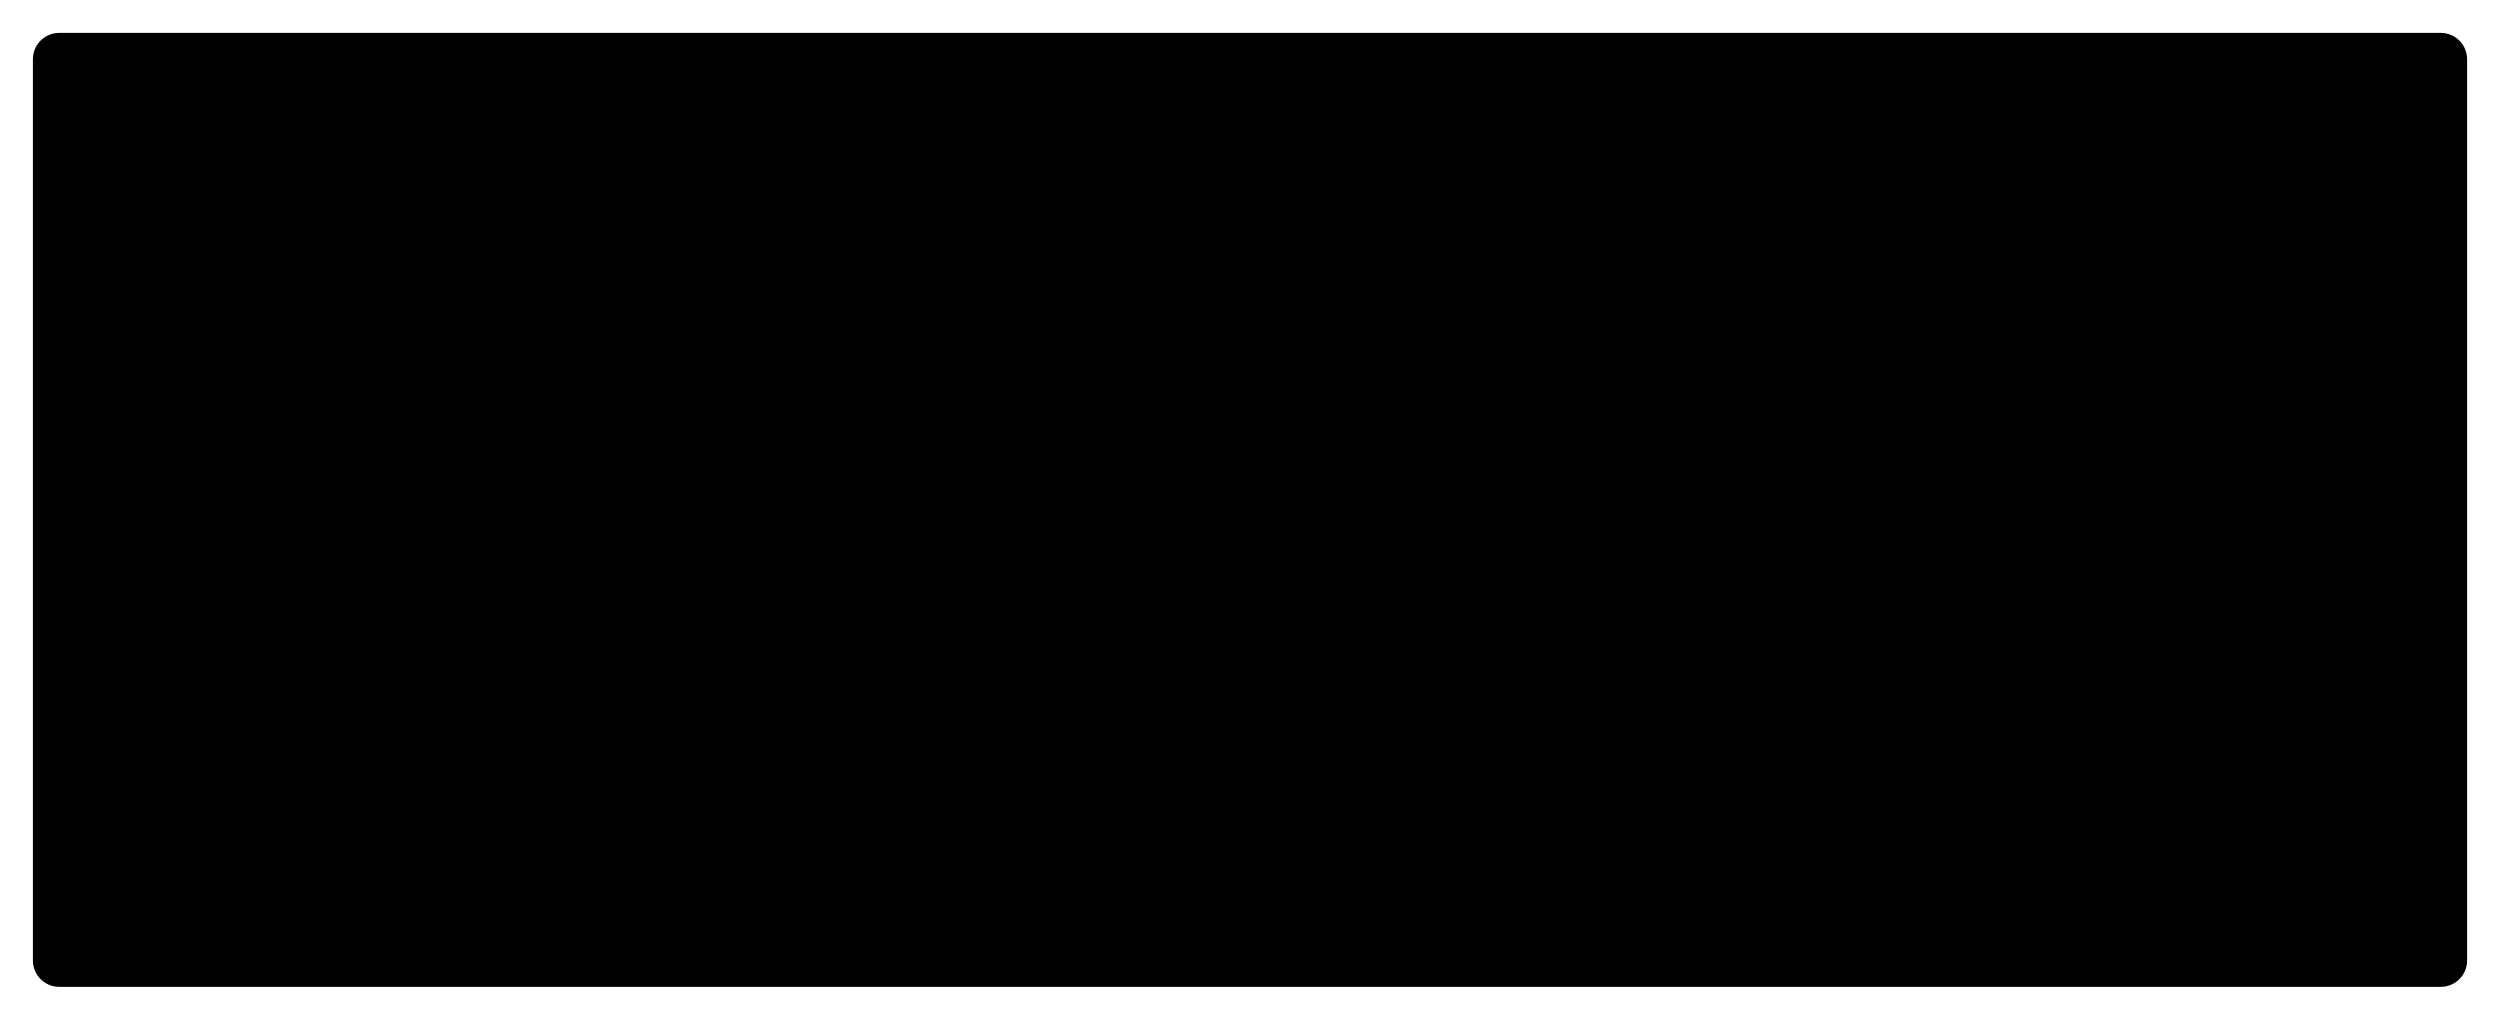
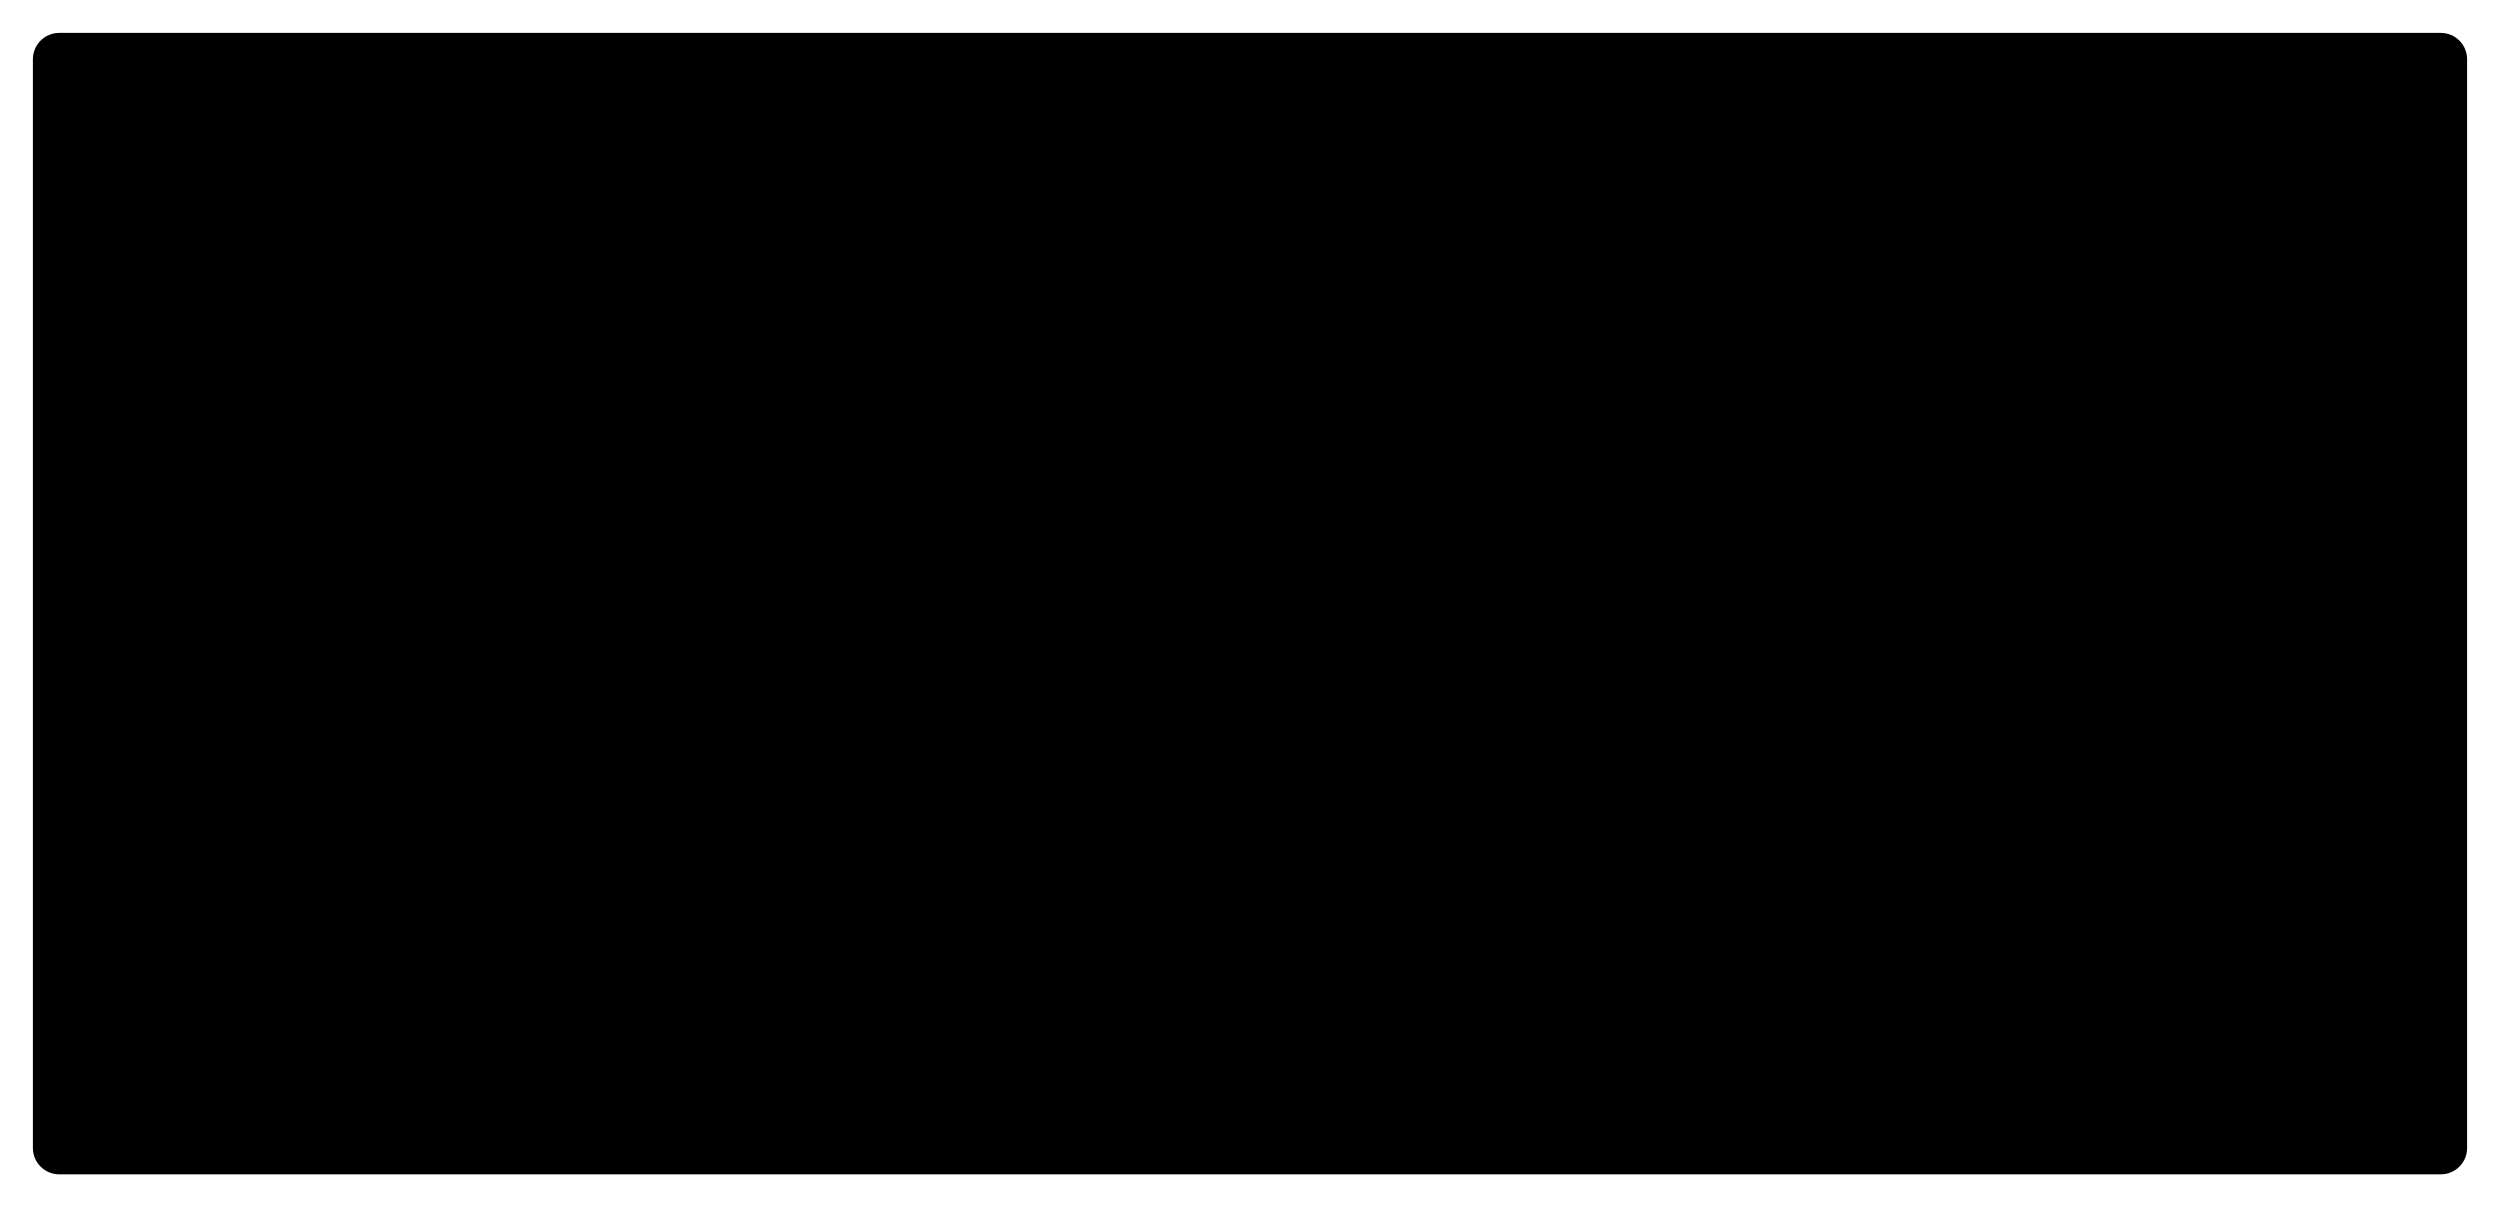
- <svg xmlns="http://www.w3.org/2000/svg" viewBox="0 0 760 310" class="pf-svg" role="img" aria-label="/compact 요약의 언어와 사실 보존">
+ <svg xmlns="http://www.w3.org/2000/svg" viewBox="0 0 760 367" class="pf-svg" role="img" aria-label="/compact 요약의 언어와 사실 보존">
  <defs>
-     <marker id="exp-memory-h" viewBox="0 0 10 10" refX="9" refY="5" markerWidth="7" markerHeight="7" orient="auto-start-reverse">
+     <marker id="exp-memory-h" viewBox="0 0 10 10" refX="9" refY="5" markerWidth="9" markerHeight="9" markerUnits="userSpaceOnUse" orient="auto-start-reverse">
      <path class="pf-head" d="M0,1 L10,5 L0,9 z" />
    </marker>
-     <marker id="exp-memory-h-accent" viewBox="0 0 10 10" refX="9" refY="5" markerWidth="7" markerHeight="7" orient="auto-start-reverse">
+     <marker id="exp-memory-h-accent" viewBox="0 0 10 10" refX="9" refY="5" markerWidth="9" markerHeight="9" markerUnits="userSpaceOnUse" orient="auto-start-reverse">
      <path class="pf-head pf-head--accent" d="M0,1 L10,5 L0,9 z" />
    </marker>
-     <marker id="exp-memory-h-deny" viewBox="0 0 10 10" refX="9" refY="5" markerWidth="7" markerHeight="7" orient="auto-start-reverse">
+     <marker id="exp-memory-h-deny" viewBox="0 0 10 10" refX="9" refY="5" markerWidth="9" markerHeight="9" markerUnits="userSpaceOnUse" orient="auto-start-reverse">
      <path class="pf-head pf-head--deny" d="M0,1 L10,5 L0,9 z" />
    </marker>
-     <marker id="exp-memory-h-muted" viewBox="0 0 10 10" refX="9" refY="5" markerWidth="7" markerHeight="7" orient="auto-start-reverse">
+     <marker id="exp-memory-h-muted" viewBox="0 0 10 10" refX="9" refY="5" markerWidth="9" markerHeight="9" markerUnits="userSpaceOnUse" orient="auto-start-reverse">
      <path class="pf-head pf-head--muted" d="M0,1 L10,5 L0,9 z" />
    </marker>
  </defs>
-   <rect class="pf-panel" x="10" y="10" width="740" height="290" rx="8" />
-   <text class="pf-plabel" x="22" y="30">한국어 대화 3개 × 3회 요약, 심어 둔 사실 12개</text>
-   <rect class="pf-s1" x="30" y="44" width="10" height="10" rx="2" />
-   <text class="pf-s" x="45" y="53" text-anchor="start">gemma4:e2b</text>
-   <rect class="pf-s2" x="121.74" y="44" width="10" height="10" rx="2" />
-   <text class="pf-s" x="136.74" y="53" text-anchor="start">gemma4:e4b</text>
-   <rect class="pf-s3" x="213.48" y="44" width="10" height="10" rx="2" />
-   <text class="pf-s" x="228.48" y="53" text-anchor="start">gpt-4o-mini</text>
-   <text class="pf-s" x="160" y="96.0" text-anchor="end">한국어 요약 (이전 지시문)</text>
-   <rect class="pf-s1" x="170" y="74" width="292.2" height="10" rx="2" />
-   <text class="pf-val" x="467.222" y="83" text-anchor="start">0.56</text>
-   <rect class="pf-s2" x="170" y="87" width="116.9" height="10" rx="2" />
-   <text class="pf-val" x="291.889" y="96" text-anchor="start">0.22</text>
-   <rect class="pf-s3" x="170" y="100" width="1.5" height="10" rx="2" />
-   <text class="pf-val" x="176.5" y="109" text-anchor="start">0.00</text>
-   <text class="pf-s" x="160" y="144.0" text-anchor="end">한국어 요약 (지금)</text>
-   <rect class="pf-s1" x="170" y="122" width="526.0" height="10" rx="2" />
-   <text class="pf-val" x="701.0" y="131" text-anchor="start">1.00</text>
-   <rect class="pf-s2" x="170" y="135" width="526.0" height="10" rx="2" />
-   <text class="pf-val" x="701.0" y="144" text-anchor="start">1.00</text>
-   <rect class="pf-s3" x="170" y="148" width="526.0" height="10" rx="2" />
-   <text class="pf-val" x="701.0" y="157" text-anchor="start">1.00</text>
-   <text class="pf-s" x="160" y="192.0" text-anchor="end">낱말 그대로 (이전 지시문)</text>
-   <rect class="pf-s1" x="170" y="170" width="379.8" height="10" rx="2" />
-   <text class="pf-val" x="554.772" y="179" text-anchor="start">0.72</text>
-   <rect class="pf-s2" x="170" y="183" width="292.5" height="10" rx="2" />
-   <text class="pf-val" x="467.456" y="192" text-anchor="start">0.56</text>
-   <rect class="pf-s3" x="170" y="196" width="175.2" height="10" rx="2" />
-   <text class="pf-val" x="350.158" y="205" text-anchor="start">0.33</text>
-   <text class="pf-s" x="160" y="240.0" text-anchor="end">낱말 그대로 (지금)</text>
-   <rect class="pf-s1" x="170" y="218" width="526.0" height="10" rx="2" />
-   <text class="pf-val" x="701.0" y="227" text-anchor="start">1.00</text>
-   <rect class="pf-s2" x="170" y="231" width="526.0" height="10" rx="2" />
-   <text class="pf-val" x="701.0" y="240" text-anchor="start">1.00</text>
-   <rect class="pf-s3" x="170" y="244" width="526.0" height="10" rx="2" />
-   <text class="pf-val" x="701.0" y="253" text-anchor="start">1.00</text>
-   <line class="pf-grid" x1="170.0" y1="70" x2="170.0" y2="258" />
-   <text class="pf-axis" x="170.0" y="271" text-anchor="middle">0.0</text>
-   <line class="pf-grid" x1="433.0" y1="70" x2="433.0" y2="258" />
-   <text class="pf-axis" x="433.0" y="271" text-anchor="middle">0.5</text>
-   <line class="pf-grid" x1="696.0" y1="70" x2="696.0" y2="258" />
-   <text class="pf-axis" x="696.0" y="271" text-anchor="middle">1.0</text>
-   <text class="pf-note" x="30" y="284" text-anchor="start">사실 보존율(판정 모델 gpt-4o-mini 고정)은 지시문을 바꾸기 전과 후 모두 세 모델 1.00</text>
+   <rect class="pf-panel" x="10" y="10" width="740" height="347" rx="8" />
+   <text class="pf-plabel" x="22" y="31">한국어 대화 3개 × 3회 요약, 심어 둔 사실 12개</text>
+   <rect class="pf-s1" x="30" y="42" width="12" height="12" rx="2" />
+   <text class="pf-lab" x="48.0" y="53.0" text-anchor="start">gemma4:e2b</text>
+   <rect class="pf-s2" x="144.09" y="42" width="12" height="12" rx="2" />
+   <text class="pf-lab" x="162.1" y="53.0" text-anchor="start">gemma4:e4b</text>
+   <rect class="pf-s3" x="258.18" y="42" width="12" height="12" rx="2" />
+   <text class="pf-lab" x="276.2" y="53.0" text-anchor="start">gpt-4o-mini</text>
+   <text class="pf-lab" x="174.6" y="101.5" text-anchor="end">한국어 요약 (이전 지시문)</text>
+   <rect class="pf-s1" x="186.6" y="76" width="278.6" height="12" rx="2" />
+   <text class="pf-val" x="471.1" y="87.0" text-anchor="start">0.56</text>
+   <rect class="pf-s2" x="186.6" y="91" width="111.4" height="12" rx="2" />
+   <text class="pf-val" x="304.0" y="102.0" text-anchor="start">0.22</text>
+   <rect class="pf-s3" x="186.6" y="106" width="1.5" height="12" rx="2" />
+   <text class="pf-val" x="194.1" y="117.0" text-anchor="start">0.00</text>
+   <text class="pf-lab" x="174.6" y="157.5" text-anchor="end">한국어 요약 (지금)</text>
+   <rect class="pf-s1" x="186.6" y="132" width="501.4" height="12" rx="2" />
+   <text class="pf-val" x="694.0" y="143.0" text-anchor="start">1.00</text>
+   <rect class="pf-s2" x="186.6" y="147" width="501.4" height="12" rx="2" />
+   <text class="pf-val" x="694.0" y="158.0" text-anchor="start">1.00</text>
+   <rect class="pf-s3" x="186.6" y="162" width="501.4" height="12" rx="2" />
+   <text class="pf-val" x="694.0" y="173.0" text-anchor="start">1.00</text>
+   <text class="pf-lab" x="174.6" y="213.5" text-anchor="end">낱말 그대로 (이전 지시문)</text>
+   <rect class="pf-s1" x="186.6" y="188" width="362.0" height="12" rx="2" />
+   <text class="pf-val" x="554.6" y="199.0" text-anchor="start">0.72</text>
+   <rect class="pf-s2" x="186.6" y="203" width="278.8" height="12" rx="2" />
+   <text class="pf-val" x="471.4" y="214.0" text-anchor="start">0.56</text>
+   <rect class="pf-s3" x="186.6" y="218" width="167.0" height="12" rx="2" />
+   <text class="pf-val" x="359.6" y="229.0" text-anchor="start">0.33</text>
+   <text class="pf-lab" x="174.6" y="269.5" text-anchor="end">낱말 그대로 (지금)</text>
+   <rect class="pf-s1" x="186.6" y="244" width="501.4" height="12" rx="2" />
+   <text class="pf-val" x="694.0" y="255.0" text-anchor="start">1.00</text>
+   <rect class="pf-s2" x="186.6" y="259" width="501.4" height="12" rx="2" />
+   <text class="pf-val" x="694.0" y="270.0" text-anchor="start">1.00</text>
+   <rect class="pf-s3" x="186.6" y="274" width="501.4" height="12" rx="2" />
+   <text class="pf-val" x="694.0" y="285.0" text-anchor="start">1.00</text>
+   <line class="pf-grid" x1="186.6" y1="72" x2="186.6" y2="290" />
+   <text class="pf-axis" x="186.6" y="305.0" text-anchor="middle">0.0</text>
+   <line class="pf-grid" x1="437.3" y1="72" x2="437.3" y2="290" />
+   <text class="pf-axis" x="437.3" y="305.0" text-anchor="middle">0.5</text>
+   <line class="pf-grid" x1="688.0" y1="72" x2="688.0" y2="290" />
+   <text class="pf-axis" x="688.0" y="305.0" text-anchor="middle">1.0</text>
+   <text class="pf-axis-title" x="437.3" y="323.0" text-anchor="middle">비율 (0~1)</text>
+   <text class="pf-note" x="30.0" y="343.0" text-anchor="start">사실 보존율(판정 모델 gpt-4o-mini 고정)은 지시문을 바꾸기 전과 후 모두 세 모델 1.00</text>
</svg>
